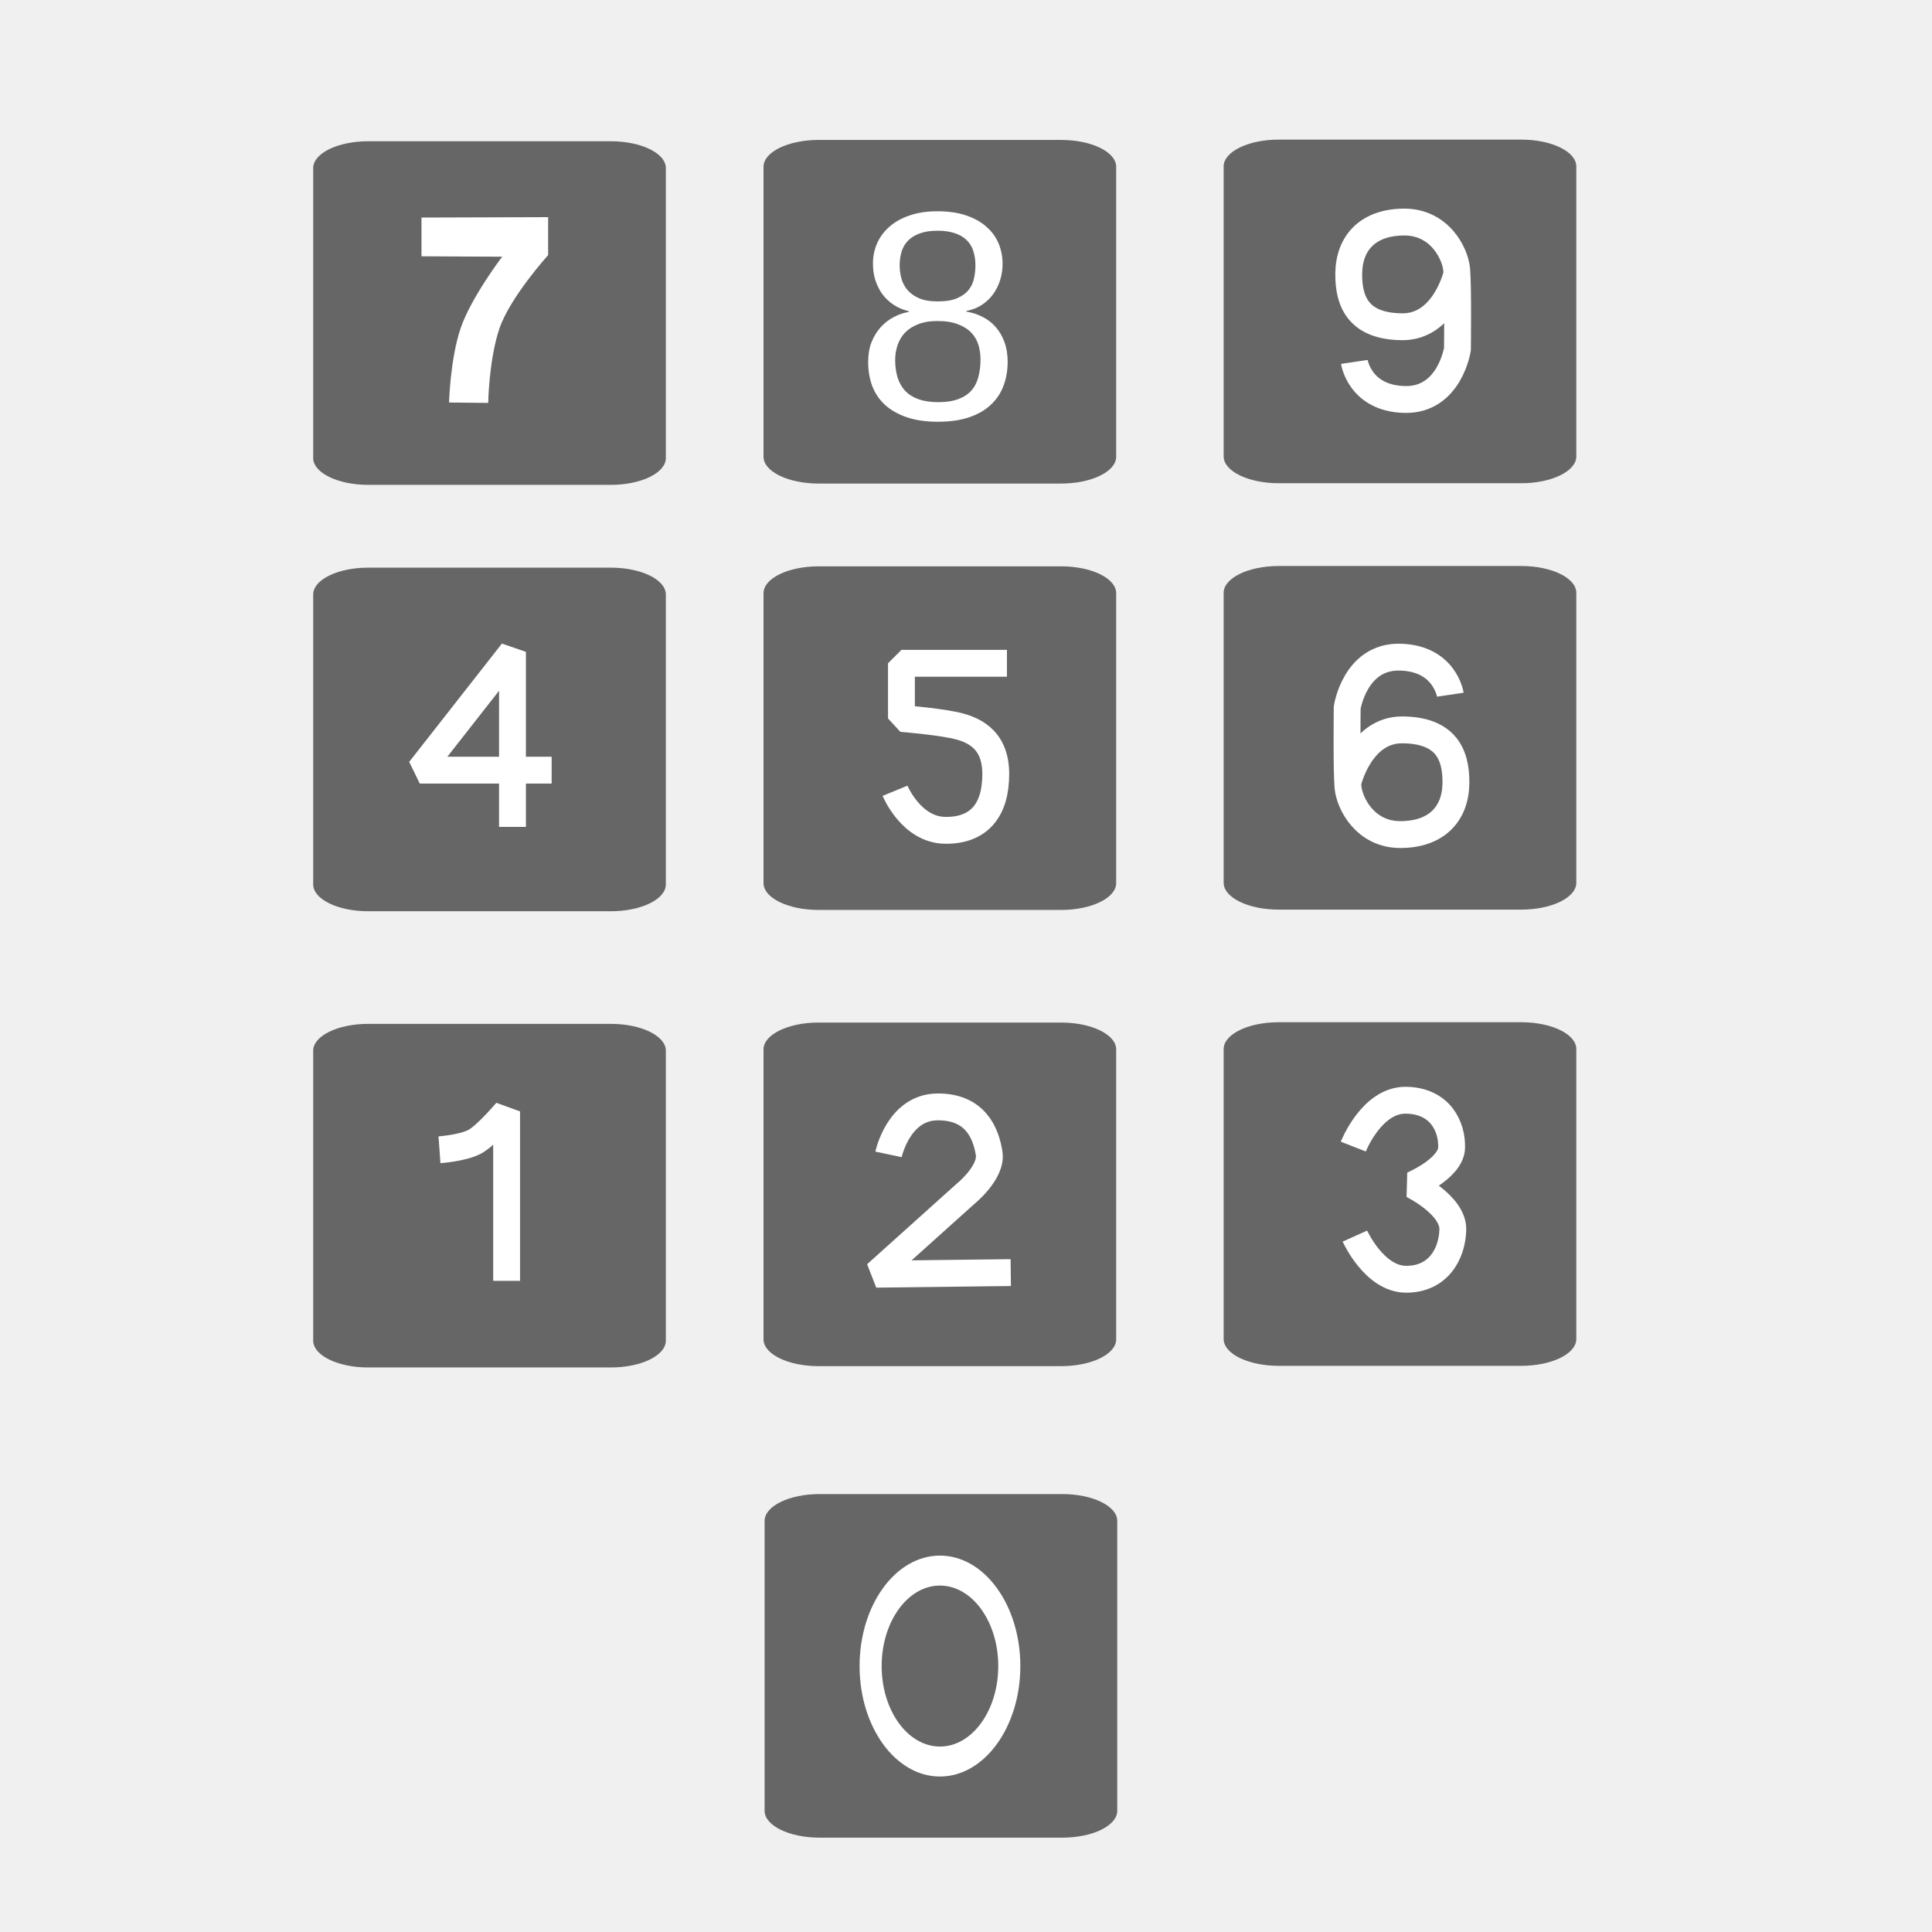
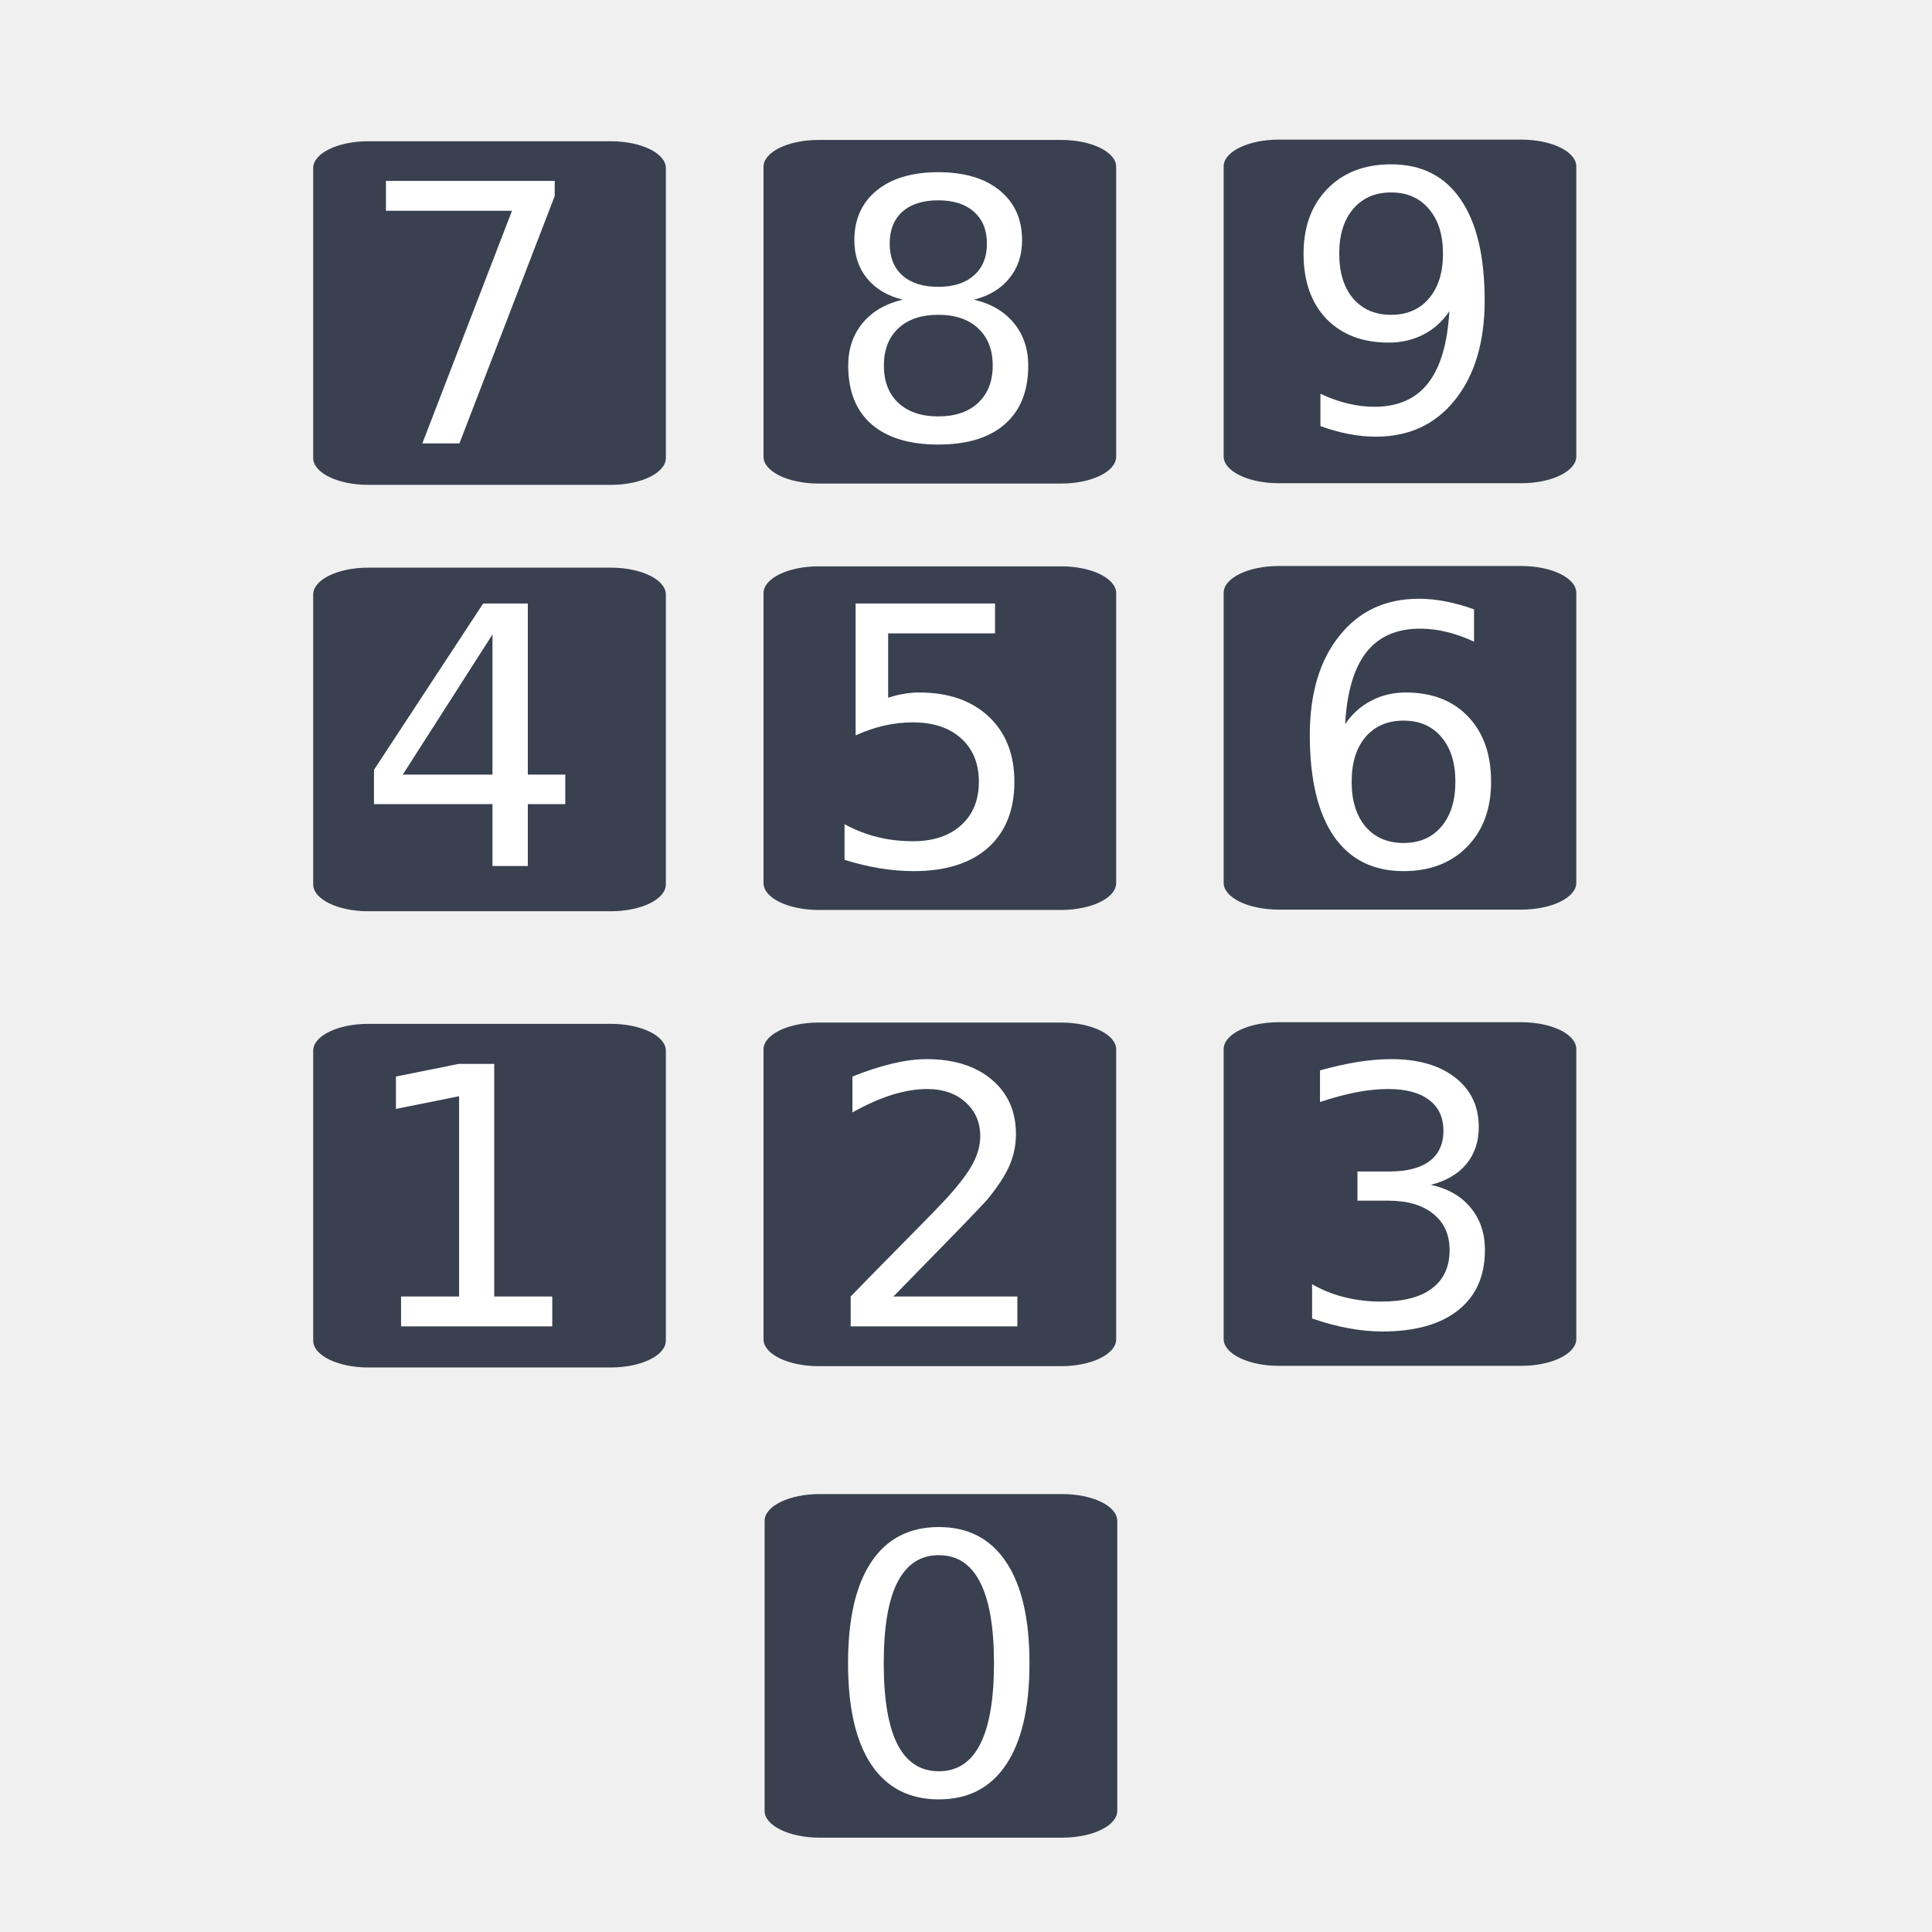
<svg xmlns="http://www.w3.org/2000/svg" width="512" height="512" id="svg2" version="1.1">
  <defs id="defs4" />
  <g id="layer1" transform="translate(0,-540.3622)">
-     <rect style="fill:#666666;fill-opacity:1;stroke:none" id="rect3815-7-56" width="93.456" height="91.06" x="324.281" y="690.36" rx="14.582" ry="7.116" />
-     <rect style="fill:#666666;fill-opacity:1;stroke:none" id="rect3815-7-5-2" width="93.456" height="91.06" x="324.281" y="577.362" rx="14.582" ry="7.116" />
-     <rect style="fill:#666666;fill-opacity:1;stroke:none" id="rect3815-7-5-3-9" width="93.456" height="91.06" x="324.281" y="811.261" rx="14.582" ry="7.116" />
-     <rect style="fill:#666666;fill-opacity:1;stroke:none" id="rect3815-7-56-2" width="93.456" height="91.06" x="202.341" y="690.447" rx="14.582" ry="7.116" />
-     <rect style="fill:#666666;fill-opacity:1;stroke:none" id="rect3815-7-5-2-7" width="93.456" height="91.06" x="202.341" y="577.449" rx="14.582" ry="7.116" />
-     <rect style="fill:#666666;fill-opacity:1;stroke:none" id="rect3815-7-5-3-9-0" width="93.456" height="91.06" x="202.341" y="811.348" rx="14.582" ry="7.116" />
-     <rect style="fill:#666666;fill-opacity:1;stroke:none" id="rect3815-7-5-3-93" width="93.456" height="91.06" x="202.628" y="936.302" rx="14.582" ry="7.116" />
-     <rect style="fill:#666666;fill-opacity:1;stroke:none" id="rect3815-7-56-6" width="93.456" height="91.06" x="83" y="690.794" rx="14.582" ry="7.116" />
-     <rect style="fill:#666666;fill-opacity:1;stroke:none" id="rect3815-7-5-2-0" width="93.456" height="91.06" x="83" y="577.796" rx="14.582" ry="7.116" />
-     <rect style="fill:#666666;fill-opacity:1;stroke:none" id="rect3815-7-5-3-9-6" width="93.456" height="91.06" x="83" y="811.695" rx="14.582" ry="7.116" />
-     <path style="fill:#666666;fill-opacity:1;stroke:#ffffff;stroke-width:0.579;stroke-linecap:round;stroke-linejoin:round;stroke-miterlimit:4;stroke-opacity:1;stroke-dasharray:none" id="path4282-5-3-1-6" d="m 856.218,379.796 a 1.818,1.844 0 1 1 -2e-5,-0.009" transform="matrix(10.10788,0,0,13.72111,-8387.074,-4229.332)" />
-     <path style="fill:none;stroke:#ffffff;stroke-width:7.117;stroke-linecap:butt;stroke-linejoin:bevel;stroke-miterlimit:4;stroke-opacity:1;stroke-dasharray:none" d="m 116.467,845.066 c 0,0 6.198,-0.447 9.319,-2.118 3.121,-1.671 8.472,-8.049 8.472,-8.049 l 0,44.903" id="path4418" />
-     <path style="fill:none;stroke:#ffffff;stroke-width:7.117;stroke-linecap:butt;stroke-linejoin:bevel;stroke-miterlimit:4;stroke-opacity:1;stroke-dasharray:none" d="m 267.862,877.613 -35.688,0.424 23.664,-21.267 c 0,0 7.098,-5.69 6.29,-10.783 -0.808,-5.093 -3.51,-12.42 -13.779,-12.281 -10.269,0.139 -12.88,12.581 -12.88,12.581" id="path4420" />
-     <path style="fill:none;stroke:#ffffff;stroke-width:7.117;stroke-linecap:butt;stroke-linejoin:bevel;stroke-miterlimit:4;stroke-opacity:1;stroke-dasharray:none" d="m 359.063,867.941 c 0,0 5.135,11.414 13.556,11.437 8.421,0.024 12.214,-6.56 12.391,-13.132 0.177,-6.572 -10.696,-11.861 -10.696,-11.861 0,0 10.203,-4.302 10.379,-9.849 0.176,-5.547 -2.962,-12.455 -12.073,-12.602 -9.111,-0.147 -13.979,12.285 -13.979,12.285" id="path4422" />
-     <path style="fill:none;stroke:#ffffff;stroke-width:7.117;stroke-linecap:butt;stroke-linejoin:bevel;stroke-miterlimit:4;stroke-opacity:1;stroke-dasharray:none" d="m 146.192,744.458 -34.948,0 24.57,-31.347 0,46.385" id="path4424" />
-     <path style="fill:none;stroke:#ffffff;stroke-width:7.117;stroke-linecap:butt;stroke-linejoin:bevel;stroke-miterlimit:4;stroke-opacity:1;stroke-dasharray:none" d="m 266.849,716.143 -27.958,0 0,14.615 c 0,0 8.482,0.693 13.556,1.694 5.074,1.001 11.396,3.433 11.438,12.92 0.043,9.487 -4.263,15.119 -13.344,15.038 -9.081,-0.08 -13.344,-10.484 -13.344,-10.484" id="path4426" />
-     <path style="fill:none;stroke:#ffffff;stroke-width:7.117;stroke-linecap:butt;stroke-linejoin:miter;stroke-miterlimit:4;stroke-opacity:1;stroke-dasharray:none" d="m 384.349,724.466 c 0,0 -1.429,-9.683 -13.344,-9.955 -11.915,-0.272 -13.979,13.344 -13.979,13.344 0,0 -0.206,16.92 0.212,21.181 0.418,4.261 4.567,12.556 13.979,12.497 9.412,-0.059 14.489,-5.407 14.615,-13.556 0.125,-8.149 -3.078,-14.116 -14.191,-14.191 -11.113,-0.075 -14.403,13.767 -14.403,13.767" id="path4428" />
-     <path style="fill:none;stroke:#ffffff;stroke-width:7.117;stroke-linecap:butt;stroke-linejoin:miter;stroke-miterlimit:4;stroke-opacity:1;stroke-dasharray:none" d="m 358.915,636.274 c 0,0 1.429,9.683 13.344,9.955 11.915,0.272 13.979,-13.344 13.979,-13.344 0,0 0.206,-16.92 -0.212,-21.181 -0.418,-4.261 -4.567,-12.556 -13.979,-12.497 -9.412,0.059 -14.489,5.407 -14.615,13.556 -0.125,8.149 3.078,14.116 14.191,14.191 11.113,0.075 14.403,-13.767 14.403,-13.767" id="path4428-3" />
-     <path d="m 267.041,636.244 q 0,3.462 -1.116,6.386 -1.077,2.885 -3.347,5.001 -2.231,2.116 -5.732,3.308 -3.501,1.192 -8.271,1.192 -4.77,0 -8.271,-1.192 -3.462,-1.193 -5.77,-3.27 -2.27,-2.116 -3.385,-5.001 -1.077,-2.924 -1.077,-6.347 0,-2.962 0.885,-5.27 0.923,-2.308 2.423,-3.962 1.539,-1.693 3.462,-2.693 1.962,-1.039 4.039,-1.385 l 0,-0.154 q -2.27,-0.539 -4.078,-1.731 -1.769,-1.193 -3,-2.847 -1.192,-1.693 -1.847,-3.732 -0.615,-2.039 -0.615,-4.308 0,-2.847 1.077,-5.347 1.116,-2.539 3.27,-4.424 2.154,-1.924 5.347,-3.001 3.193,-1.116 7.386,-1.116 4.424,0 7.655,1.116 3.27,1.116 5.386,3.039 2.154,1.885 3.193,4.424 1.039,2.539 1.039,5.386 0,2.231 -0.654,4.27 -0.615,2.039 -1.847,3.731 -1.193,1.654 -3.001,2.847 -1.77,1.154 -4.116,1.616 l 0,0.154 q 2.347,0.384 4.347,1.423 2,1 3.462,2.693 1.462,1.654 2.308,3.962 0.846,2.308 0.846,5.232 z m -8.54,-25.543 q 0,-2.039 -0.539,-3.731 -0.5,-1.693 -1.693,-2.885 -1.193,-1.231 -3.116,-1.885 -1.923,-0.693 -4.732,-0.693 -2.731,0 -4.616,0.693 -1.885,0.654 -3.116,1.885 -1.193,1.193 -1.731,2.885 -0.539,1.692 -0.539,3.731 0,1.616 0.423,3.308 0.423,1.693 1.539,3.077 1.116,1.385 3.077,2.27 1.962,0.885 5.039,0.885 3.27,0 5.232,-0.885 2,-0.885 3.039,-2.27 1.077,-1.385 1.385,-3.077 0.346,-1.693 0.346,-3.308 z m 1.346,24.889 q 0,-1.962 -0.539,-3.77 -0.539,-1.847 -1.847,-3.231 -1.308,-1.423 -3.539,-2.27 -2.193,-0.885 -5.501,-0.885 -3.039,0 -5.193,0.885 -2.116,0.846 -3.462,2.27 -1.308,1.423 -1.923,3.308 -0.615,1.847 -0.615,3.847 0,2.5 0.615,4.578 0.615,2.039 1.962,3.539 1.346,1.462 3.539,2.27 2.193,0.808 5.309,0.808 3.154,0 5.309,-0.808 2.154,-0.808 3.462,-2.27 1.308,-1.5 1.846,-3.578 0.577,-2.116 0.577,-4.693 z" id="path6802" style="font-size:10px;font-style:normal;font-weight:normal;line-height:125%;letter-spacing:0px;word-spacing:0px;fill:#ffffff;fill-opacity:1;stroke:none;font-family:Sans" />
-     <path style="fill:#ffffff;stroke:none" d="m 111.7,598.015 0,10.269 21.385,0.106 c 0,0 -8.242,10.807 -11.01,18.95 -2.768,8.143 -3.07,19.691 -3.07,19.691 l 10.375,0.106 c 0,0 0.176,-11.421 2.964,-19.691 2.789,-8.271 12.916,-19.479 12.916,-19.479 l 0,-10.057 z" id="path3993" />
+     <g id="g4295">
+       <rect ry="7.116" rx="14.582" y="690.36" x="324.281" height="91.06" width="93.456" id="rect3815-7-56" style="fill:#394050;fill-opacity:1;stroke:none" />
+       <rect ry="7.116" rx="14.582" y="577.362" x="324.281" height="91.06" width="93.456" id="rect3815-7-5-2" style="fill:#394050;fill-opacity:1;stroke:none" />
+       <rect ry="7.116" rx="14.582" y="811.261" x="324.281" height="91.06" width="93.456" id="rect3815-7-5-3-9" style="fill:#394050;fill-opacity:1;stroke:none" />
+       <rect ry="7.116" rx="14.582" y="690.447" x="202.341" height="91.06" width="93.456" id="rect3815-7-56-2" style="fill:#394050;fill-opacity:1;stroke:none" />
+       <rect ry="7.116" rx="14.582" y="577.449" x="202.341" height="91.06" width="93.456" id="rect3815-7-5-2-7" style="fill:#394050;fill-opacity:1;stroke:none" />
+       <rect ry="7.116" rx="14.582" y="811.348" x="202.341" height="91.06" width="93.456" id="rect3815-7-5-3-9-0" style="fill:#394050;fill-opacity:1;stroke:none" />
+       <rect ry="7.116" rx="14.582" y="936.302" x="202.628" height="91.06" width="93.456" id="rect3815-7-5-3-93" style="fill:#394050;fill-opacity:1;stroke:none" />
+       <rect ry="7.116" rx="14.582" y="690.794" x="83" height="91.06" width="93.456" id="rect3815-7-56-6" style="fill:#394050;fill-opacity:1;stroke:none" />
+       <rect ry="7.116" rx="14.582" y="577.796" x="83" height="91.06" width="93.456" id="rect3815-7-5-2-0" style="fill:#394050;fill-opacity:1;stroke:none" />
+       <rect ry="7.116" rx="14.582" y="811.695" x="83" height="91.06" width="93.456" id="rect3815-7-5-3-9-6" style="fill:#394050;fill-opacity:1;stroke:none" />
+       <g id="flowRoot4153" style="font-style:normal;font-weight:normal;font-size:40px;line-height:125%;font-family:sans-serif;letter-spacing:0px;word-spacing:0px;fill:#000000;fill-opacity:1;stroke:none;stroke-width:1px;stroke-linecap:butt;stroke-linejoin:miter;stroke-opacity:1" transform="matrix(2.385661,0,0,2.385661,-117.6202,469.1172)">
+         <path id="path4272" style="fill:#ffffff" d="m 92.174,49.958 18.75,0 0,1.68 -10.586,27.48 -4.121,0 9.961,-25.84 -14.004,0 0,-3.32 z" />
+       </g>
+       <g id="flowRoot4153-3" style="font-style:normal;font-weight:normal;font-size:95.426px;line-height:125%;font-family:sans-serif;letter-spacing:0px;word-spacing:0px;fill:#000000;fill-opacity:1;stroke:none;stroke-width:1px;stroke-linecap:butt;stroke-linejoin:miter;stroke-opacity:1" transform="translate(226.1302,587.2529)">
+         <path id="path4269" style="fill:#ffffff" d="m 22.507,36.532 q -6.71,0 -10.577,3.588 -3.821,3.588 -3.821,9.878 0,6.29 3.821,9.878 3.867,3.588 10.577,3.588 6.71,0 10.577,-3.588 3.867,-3.634 3.867,-9.878 0,-6.29 -3.867,-9.878 -3.821,-3.588 -10.577,-3.588 z M 13.095,32.524 Q 7.038,31.033 3.636,26.886 0.281,22.739 0.281,16.775 q 0,-8.34 5.918,-13.186 5.964,-4.846 16.308,-4.846 10.391,0 16.308,4.846 5.918,4.846 5.918,13.186 0,5.964 -3.401,10.111 -3.355,4.147 -9.366,5.638 6.803,1.584 10.577,6.197 3.821,4.613 3.821,11.276 0,10.111 -6.197,15.516 -6.151,5.405 -17.659,5.405 -11.509,0 -17.706,-5.405 -6.151,-5.405 -6.151,-15.516 0,-6.663 3.821,-11.276 3.821,-4.613 10.624,-6.197 z M 9.647,17.661 q 0,5.405 3.355,8.434 3.401,3.029 9.505,3.029 6.057,0 9.459,-3.029 3.448,-3.029 3.448,-8.434 0,-5.405 -3.448,-8.434 -3.401,-3.029 -9.459,-3.029 -6.104,0 -9.505,3.029 -3.355,3.029 -3.355,8.434 z" />
+       </g>
+       <g id="flowRoot4153-3-3" style="font-style:normal;font-weight:normal;font-size:95.426px;line-height:125%;font-family:sans-serif;letter-spacing:0px;word-spacing:0px;fill:#000000;fill-opacity:1;stroke:none;stroke-width:1px;stroke-linecap:butt;stroke-linejoin:miter;stroke-opacity:1" transform="translate(347.2696,585.1657)">
+         <path id="path4266" style="fill:#ffffff" d="m 2.658,68.123 0,-8.573 q 3.541,1.677 7.176,2.563 3.634,0.885 7.129,0.885 9.319,0 14.211,-6.244 4.939,-6.29 5.638,-19.057 -2.703,4.007 -6.849,6.151 -4.147,2.143 -9.179,2.143 -10.437,0 -16.541,-6.29 -6.057,-6.337 -6.057,-17.287 0,-10.717 6.337,-17.194 6.337,-6.477 16.867,-6.477 12.068,0 18.405,9.272 6.384,9.226 6.384,26.839 0,16.448 -7.828,26.28 -7.781,9.785 -20.968,9.785 -3.541,0 -7.176,-0.699 Q 6.572,69.521 2.658,68.123 Z M 21.389,38.628 q 6.337,0 10.018,-4.333 3.728,-4.333 3.728,-11.882 0,-7.502 -3.728,-11.835 -3.681,-4.38 -10.018,-4.38 -6.337,0 -10.065,4.38 -3.681,4.333 -3.681,11.835 0,7.548 3.681,11.882 3.728,4.333 10.065,4.333 z" />
+       </g>
+       <g id="flowRoot4209" style="font-style:normal;font-weight:normal;font-size:40px;line-height:125%;font-family:sans-serif;letter-spacing:0px;word-spacing:0px;fill:#000000;fill-opacity:1;stroke:none;stroke-width:1px;stroke-linecap:butt;stroke-linejoin:miter;stroke-opacity:1" transform="matrix(2.385661,0,0,2.385661,-117.6202,581.1172)">
+         <path id="path4275" style="fill:#ffffff" d="m 104.01,53.395 -9.961,15.566 9.961,0 0,-15.566 z m -1.035,-3.438 4.961,0 0,19.004 4.16,0 0,3.281 -4.16,0 0,6.875 -3.926,0 0,-6.875 -13.164,0 0,-3.809 12.129,-18.477 z" />
+       </g>
+       <g id="flowRoot4217" style="font-style:normal;font-weight:normal;font-size:95.426px;line-height:125%;font-family:sans-serif;letter-spacing:0px;word-spacing:0px;fill:#000000;fill-opacity:1;stroke:none;stroke-width:1px;stroke-linecap:butt;stroke-linejoin:miter;stroke-opacity:1" transform="translate(120,0)">
+         <path id="path4278" style="fill:#ffffff" d="m 106.747,700.302 36.95,0 0,7.921 -28.33,0 0,17.054 q 2.05,-0.699 4.1,-1.025 2.05,-0.373 4.1,-0.373 11.649,0 18.452,6.383 6.803,6.384 6.803,17.287 0,11.229 -6.989,17.473 -6.989,6.197 -19.71,6.197 -4.38,0 -8.946,-0.746 -4.52,-0.746 -9.366,-2.237 l 0,-9.459 q 4.194,2.283 8.667,3.401 4.473,1.118 9.459,1.118 8.061,0 12.767,-4.24 4.706,-4.24 4.706,-11.509 0,-7.269 -4.706,-11.509 -4.706,-4.24 -12.767,-4.24 -3.774,0 -7.548,0.839 -3.728,0.839 -7.642,2.609 l 0,-34.946 z" />
+       </g>
+       <g id="flowRoot4225" style="font-style:normal;font-weight:normal;font-size:95.426px;line-height:125%;font-family:sans-serif;letter-spacing:0px;word-spacing:0px;fill:#000000;fill-opacity:1;stroke:none;stroke-width:1px;stroke-linecap:butt;stroke-linejoin:miter;stroke-opacity:1" transform="translate(244,0)">
+         <path id="path4281" style="fill:#ffffff" d="m 127.947,731.334 q -6.337,0 -10.065,4.333 -3.681,4.333 -3.681,11.882 0,7.502 3.681,11.882 3.728,4.333 10.065,4.333 6.337,0 10.018,-4.333 3.728,-4.38 3.728,-11.882 0,-7.548 -3.728,-11.882 -3.681,-4.333 -10.018,-4.333 z m 18.685,-29.495 0,8.573 q -3.541,-1.677 -7.176,-2.563 -3.588,-0.885 -7.129,-0.885 -9.319,0 -14.258,6.29 -4.892,6.29 -5.591,19.011 2.749,-4.054 6.896,-6.197 4.147,-2.19 9.133,-2.19 10.484,0 16.541,6.383 6.104,6.337 6.104,17.287 0,10.717 -6.337,17.194 -6.337,6.477 -16.867,6.477 -12.068,0 -18.452,-9.226 -6.383,-9.272 -6.383,-26.839 0,-16.495 7.828,-26.28 7.828,-9.832 21.014,-9.832 3.541,0 7.129,0.699 3.634,0.699 7.548,2.097 z" />
+       </g>
+       <g id="flowRoot4233" style="font-style:normal;font-weight:normal;font-size:95.426px;line-height:125%;font-family:sans-serif;letter-spacing:0px;word-spacing:0px;fill:#000000;fill-opacity:1;stroke:none;stroke-width:1px;stroke-linecap:butt;stroke-linejoin:miter;stroke-opacity:1" transform="translate(244,122)">
+         <path id="path4284" style="fill:#ffffff" d="m 135.17,732.359 q 6.756,1.444 10.53,6.011 3.821,4.566 3.821,11.276 0,10.297 -7.082,15.935 -7.082,5.638 -20.129,5.638 -4.38,0 -9.039,-0.885 -4.613,-0.839 -9.552,-2.563 l 0,-9.086 q 3.914,2.283 8.573,3.448 4.66,1.165 9.738,1.165 8.853,0 13.466,-3.495 4.66,-3.495 4.66,-10.158 0,-6.151 -4.333,-9.599 -4.287,-3.495 -11.975,-3.495 l -8.108,0 0,-7.735 8.48,0 q 6.943,0 10.624,-2.749 3.681,-2.796 3.681,-8.014 0,-5.358 -3.821,-8.201 -3.774,-2.889 -10.857,-2.889 -3.867,0 -8.294,0.839 -4.427,0.839 -9.738,2.609 l 0,-8.387 q 5.358,-1.491 10.018,-2.237 4.706,-0.746 8.853,-0.746 10.717,0 16.961,4.892 6.244,4.846 6.244,13.14 0,5.778 -3.308,9.785 -3.308,3.961 -9.412,5.498 z" />
+       </g>
+       <g id="flowRoot4241" style="font-style:normal;font-weight:normal;font-size:95.426px;line-height:125%;font-family:sans-serif;letter-spacing:0px;word-spacing:0px;fill:#000000;fill-opacity:1;stroke:none;stroke-width:1px;stroke-linecap:butt;stroke-linejoin:miter;stroke-opacity:1" transform="translate(122,122)">
+         <path id="path4287" style="fill:#ffffff" d="m 114.761,761.947 32.849,0 0,7.921 -44.172,0 0,-7.921 q 5.358,-5.545 14.584,-14.864 9.272,-9.366 11.649,-12.068 4.52,-5.079 6.29,-8.573 1.817,-3.541 1.817,-6.943 0,-5.545 -3.914,-9.039 -3.867,-3.495 -10.111,-3.495 -4.427,0 -9.366,1.538 -4.892,1.538 -10.484,4.66 l 0,-9.505 q 5.685,-2.283 10.624,-3.448 4.939,-1.165 9.039,-1.165 10.81,0 17.24,5.405 6.43,5.405 6.43,14.444 0,4.287 -1.631,8.154 -1.584,3.821 -5.824,9.039 -1.165,1.351 -7.409,7.828 -6.244,6.43 -17.613,18.032 z" />
+       </g>
+       <g id="flowRoot4249" style="font-style:normal;font-weight:normal;font-size:95.426px;line-height:125%;font-family:sans-serif;letter-spacing:0px;word-spacing:0px;fill:#000000;fill-opacity:1;stroke:none;stroke-width:1px;stroke-linecap:butt;stroke-linejoin:miter;stroke-opacity:1" transform="translate(-2,122)">
+         <path id="path4290" style="fill:#ffffff" d="m 108.284,761.947 15.376,0 0,-53.072 -16.728,3.355 0,-8.573 16.634,-3.355 9.412,0 0,61.645 15.376,0 0,7.921 -40.072,0 0,-7.921 z" />
+       </g>
+       <g id="flowRoot4257" style="font-style:normal;font-weight:normal;font-size:95.426px;line-height:125%;font-family:sans-serif;letter-spacing:0px;word-spacing:0px;fill:#000000;fill-opacity:1;stroke:none;stroke-width:1px;stroke-linecap:butt;stroke-linejoin:miter;stroke-opacity:1" transform="translate(122,246)">
+         <path id="path4293" style="fill:#ffffff" d="m 126.783,706.499 q -7.269,0 -10.95,7.176 -3.634,7.129 -3.634,21.48 0,14.305 3.634,21.48 3.681,7.129 10.95,7.129 7.315,0 10.95,-7.129 3.681,-7.176 3.681,-21.48 0,-14.351 -3.681,-21.48 -3.634,-7.176 -10.95,-7.176 z m 0,-7.455 q 11.695,0 17.846,9.272 6.197,9.226 6.197,26.839 0,17.566 -6.197,26.839 -6.151,9.226 -17.846,9.226 -11.695,0 -17.892,-9.226 -6.151,-9.272 -6.151,-26.839 0,-17.613 6.151,-26.839 6.197,-9.272 17.892,-9.272 z" />
+       </g>
+     </g>
  </g>
</svg>
